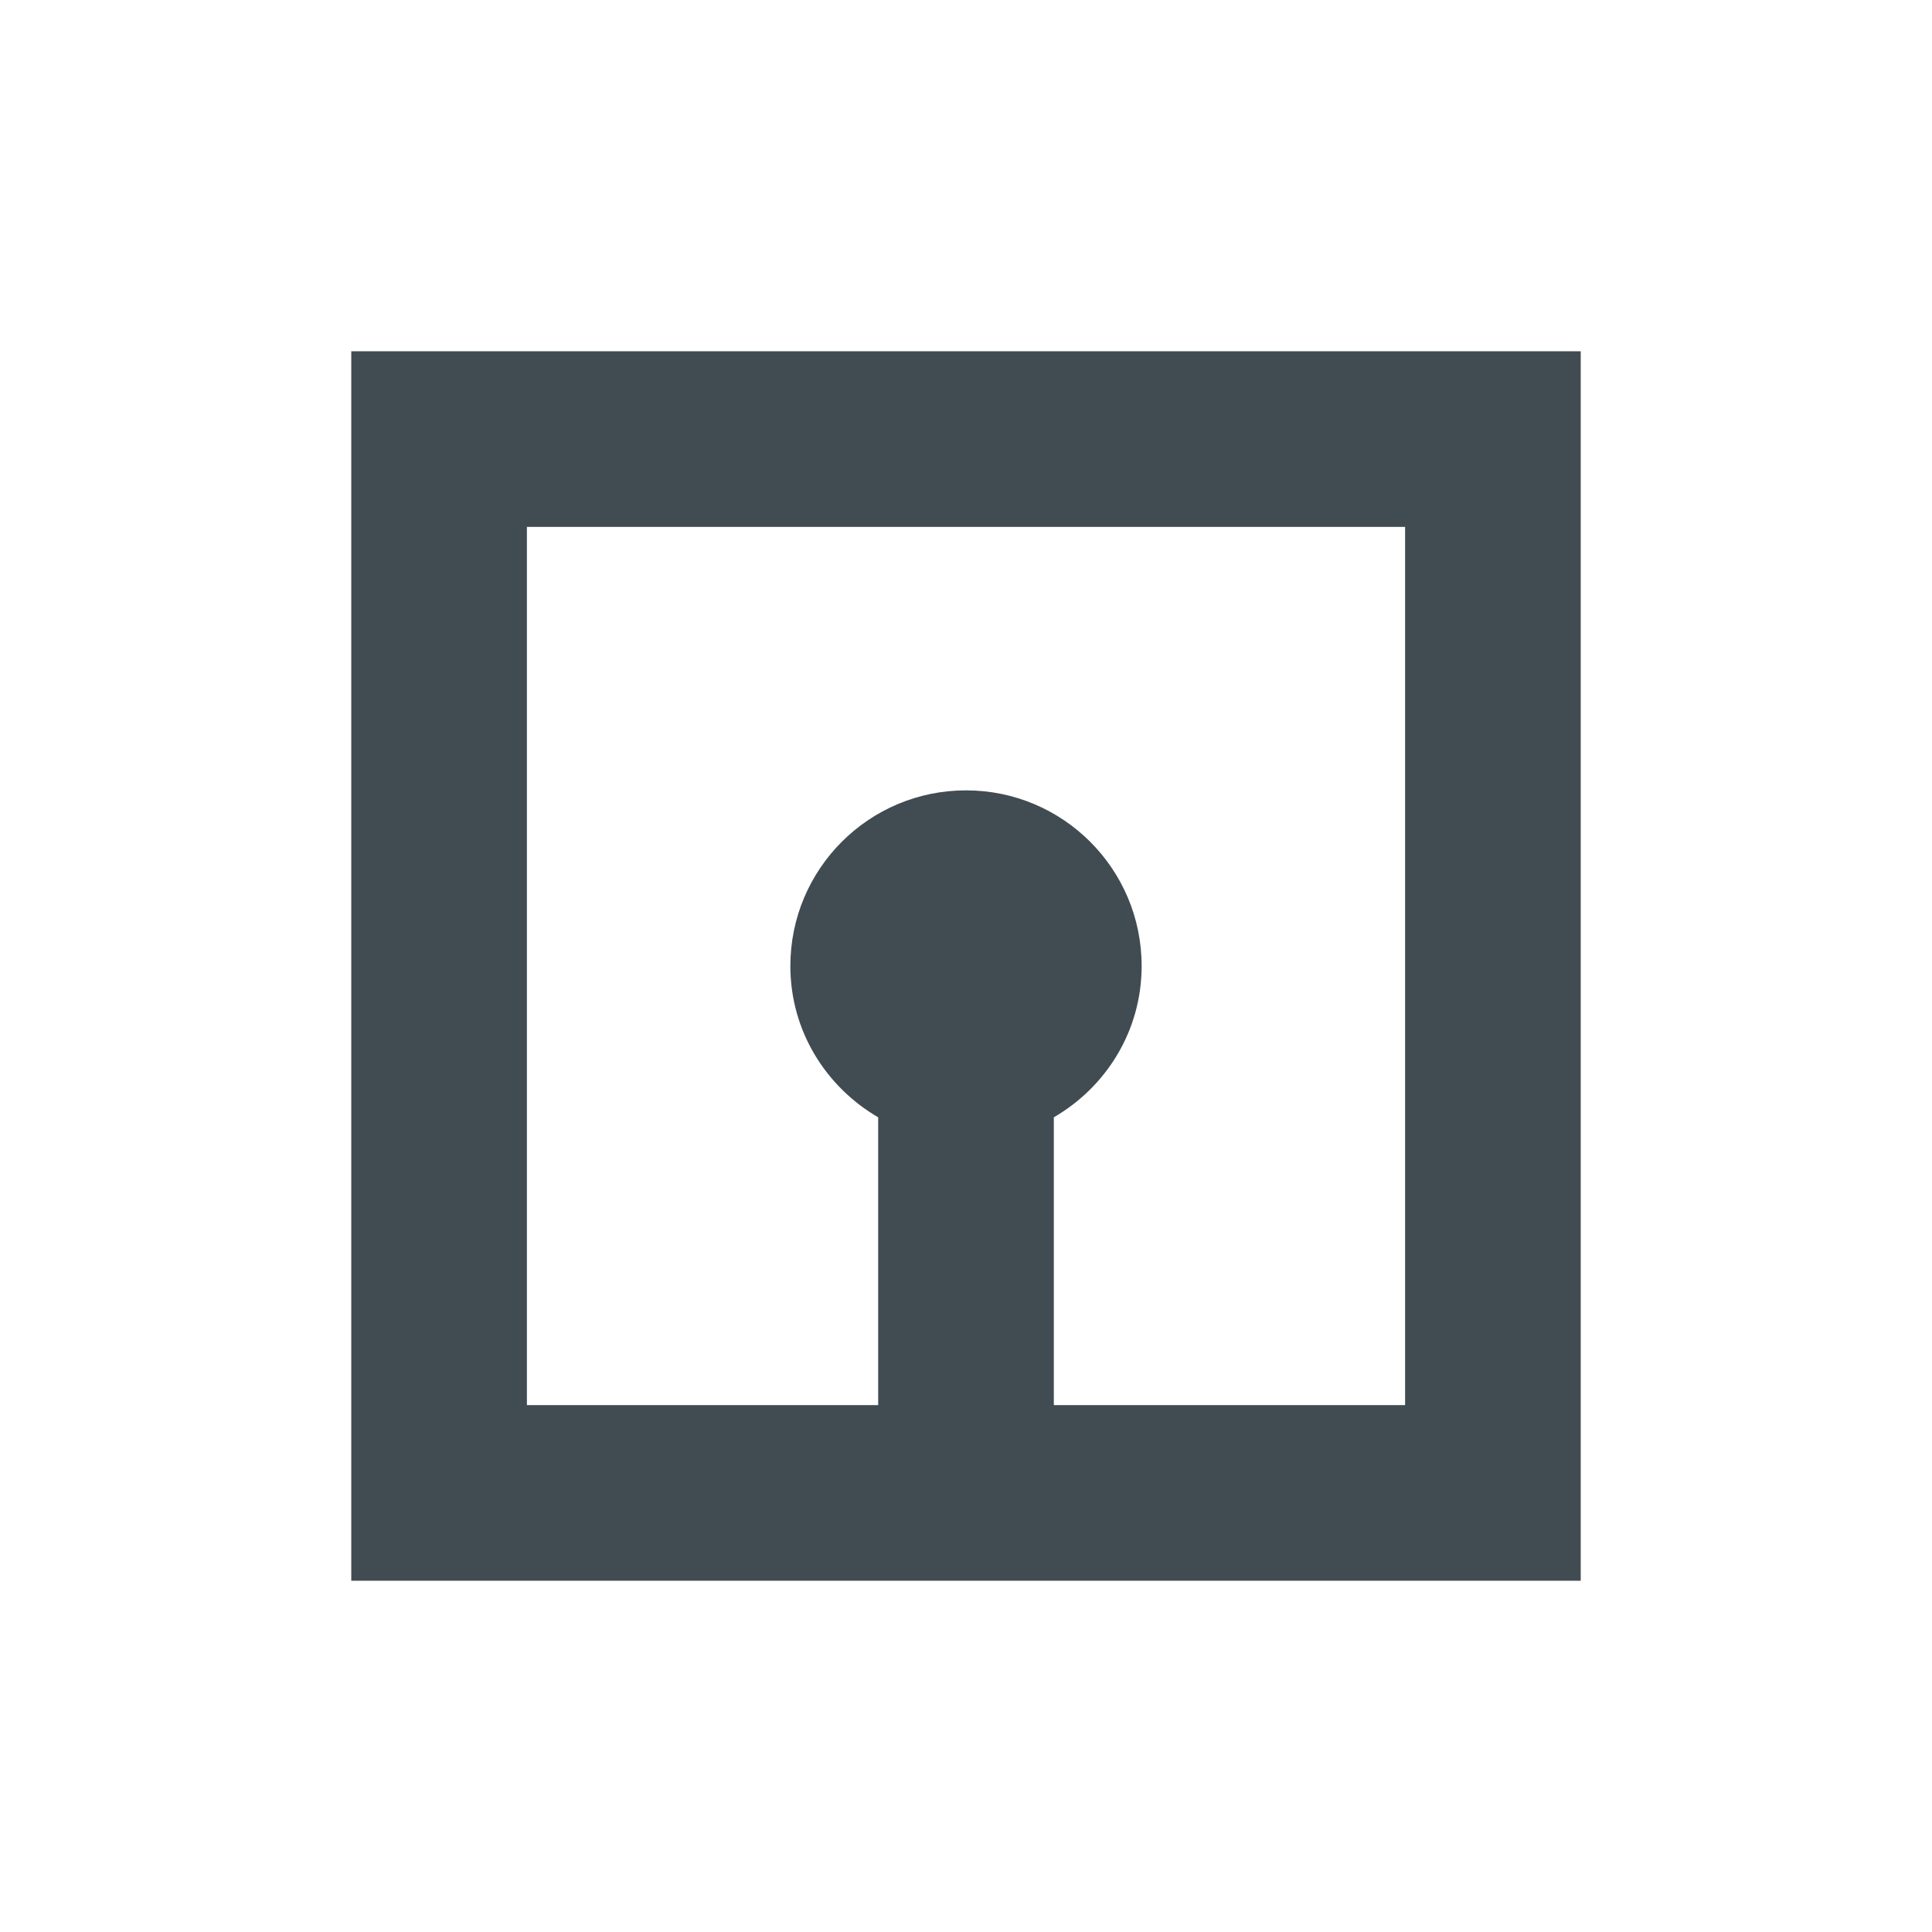
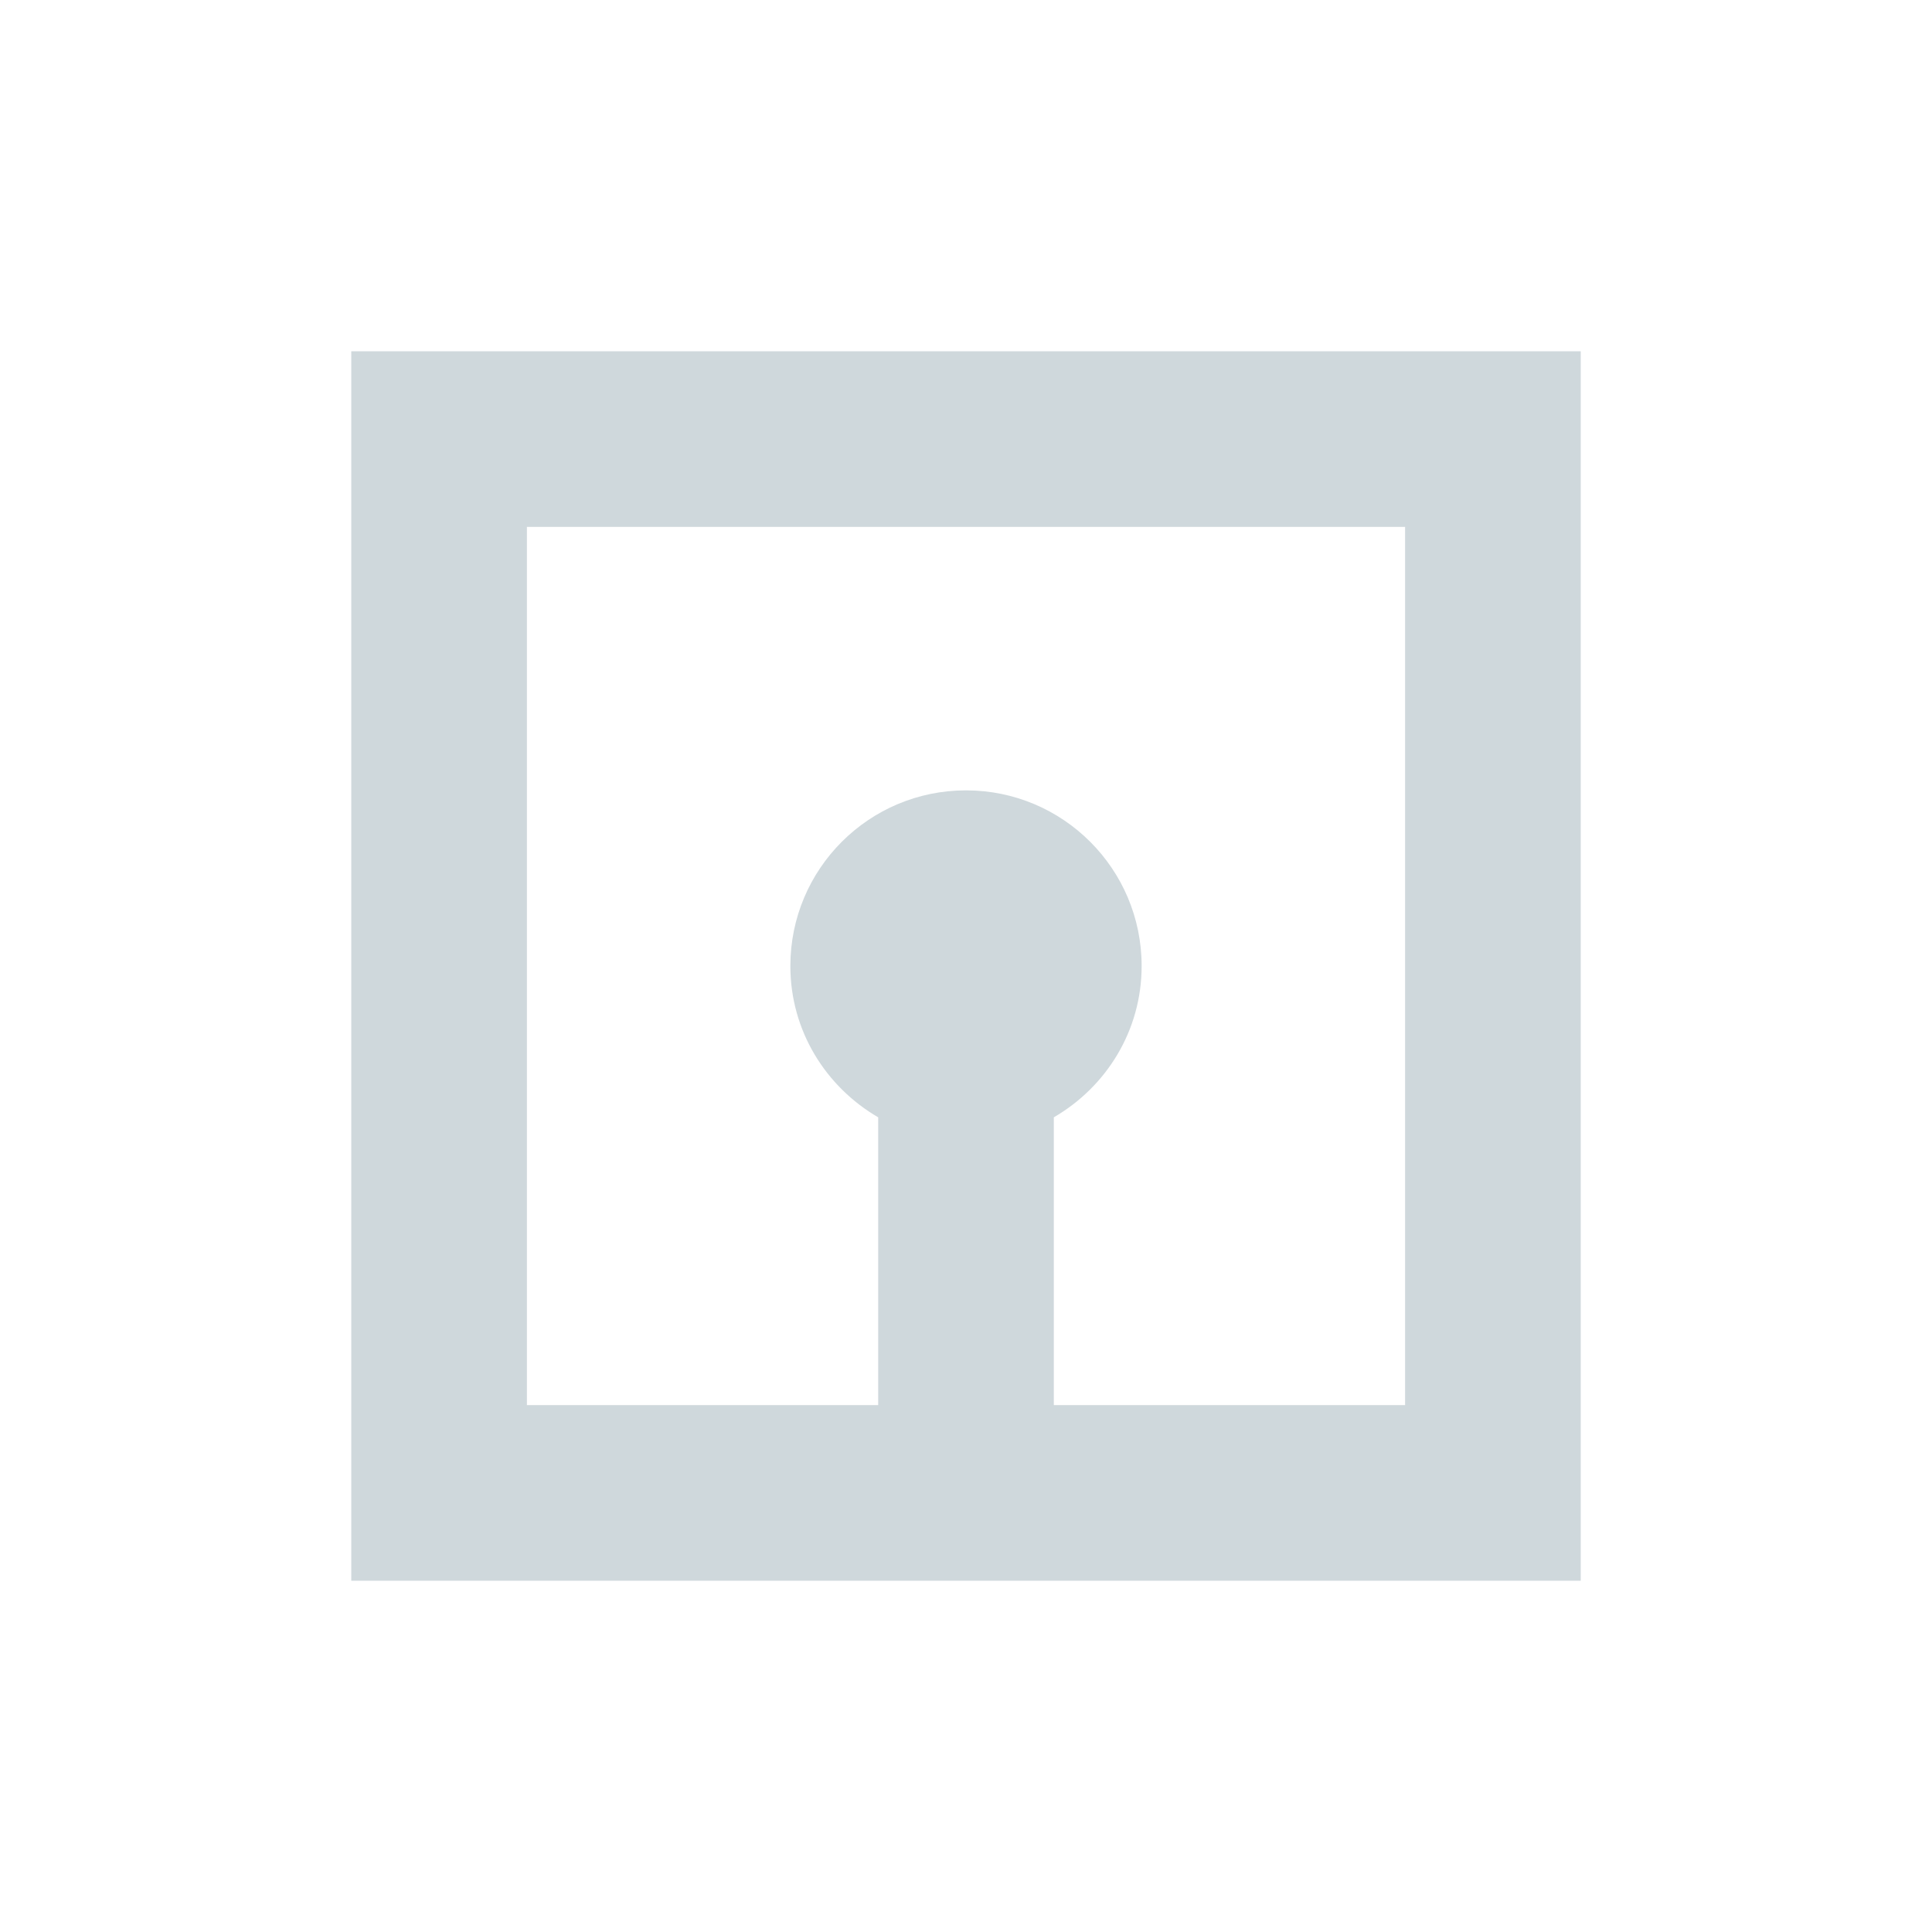
<svg xmlns="http://www.w3.org/2000/svg" width="22" height="22" viewBox="0 0 22 22">
  <defs>
    <style type="text/css" id="current-color-scheme">
-    .ColorScheme-Text { color:#414c52; } .ColorScheme-Highlight { color:#00bcd4; } .ColorScheme-ButtonBackground { color:#cfd8dc; }
+    .ColorScheme-Text { color:#cfd8dc; } .ColorScheme-Highlight { color:#00bcd4; } .ColorScheme-ButtonBackground { color:#cfd8dc; }
  </style>
  </defs>
  <path style="fill:currentColor;opacity:1" class="ColorScheme-Text" transform="translate(3 3)" d="m1 1v14h14v-14h-14zm2 2h10v10h-4v-3.277c0.596-0.346 1-0.984 1-1.723 0-1.105-0.895-2-2-2s-2 0.895-2 2c0 0.739 0.404 1.376 1 1.723v3.277h-4v-10z" />
</svg>
